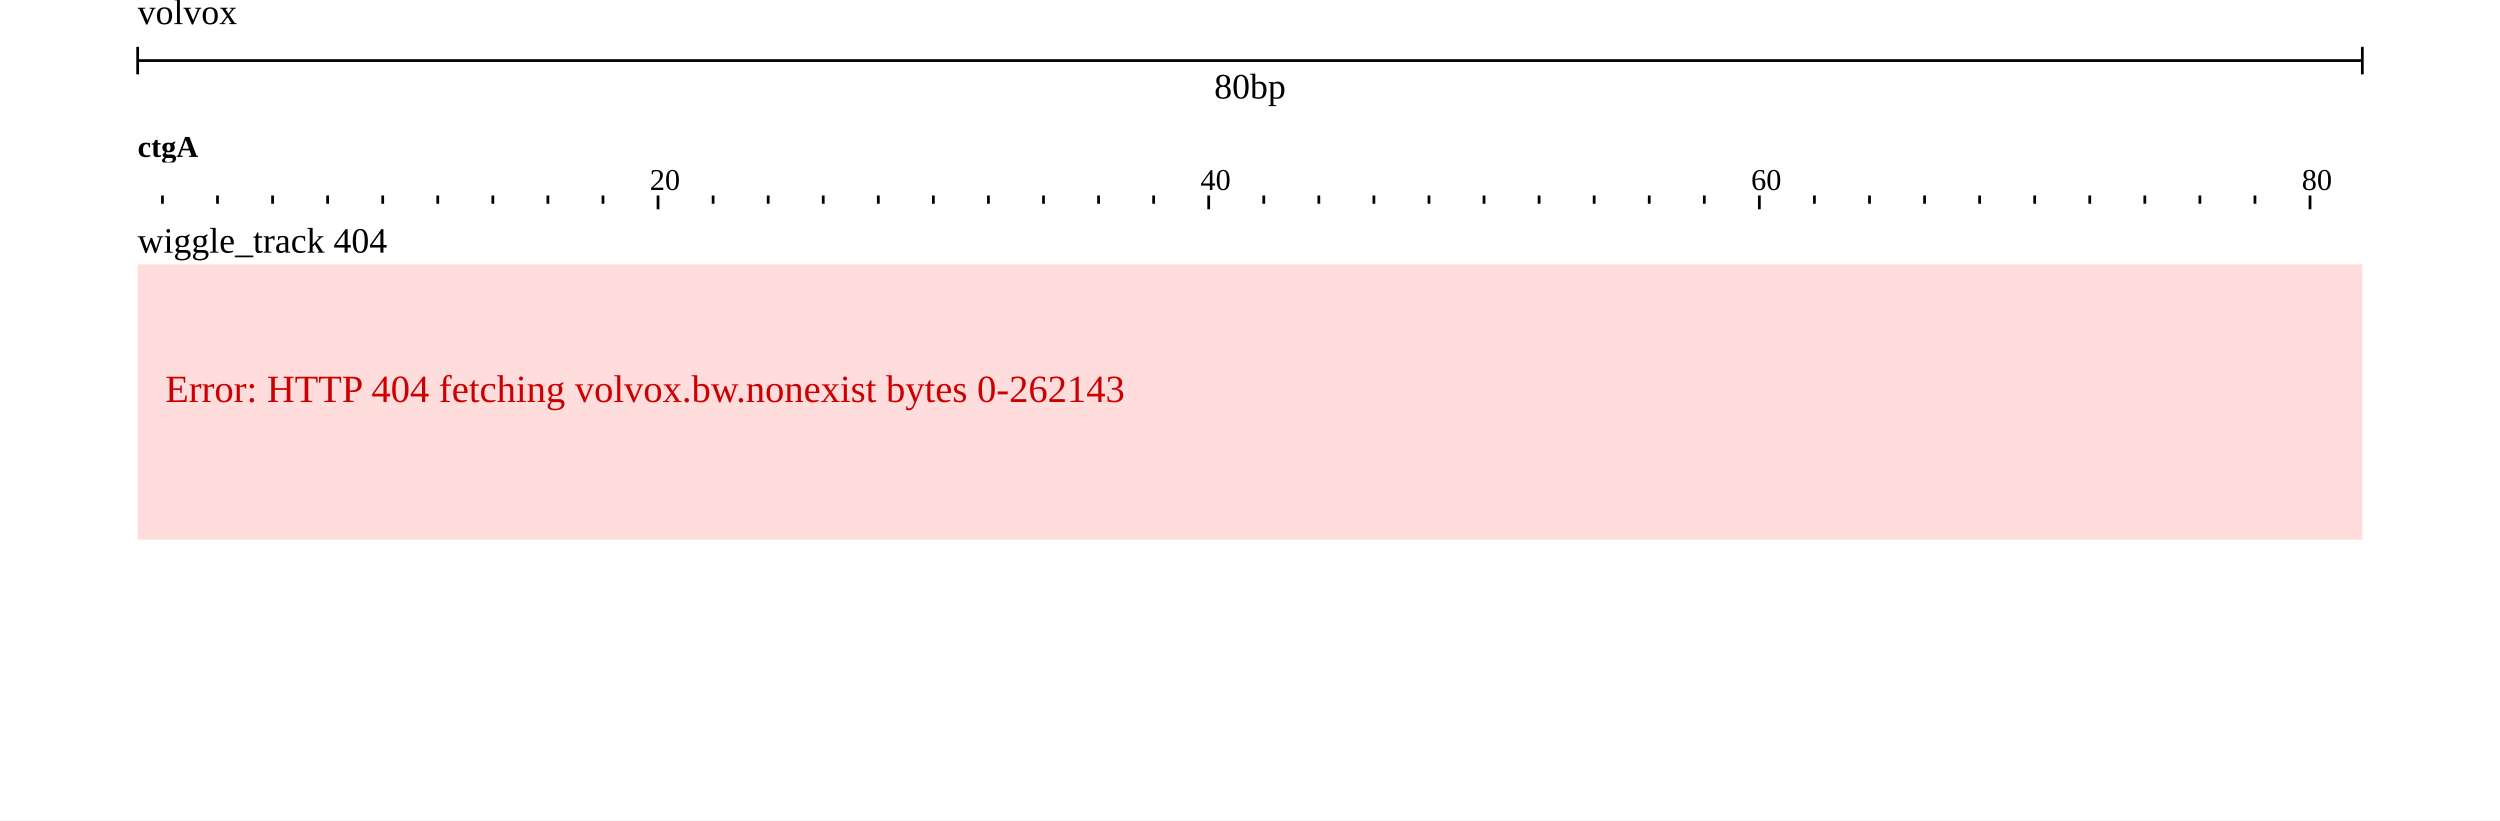
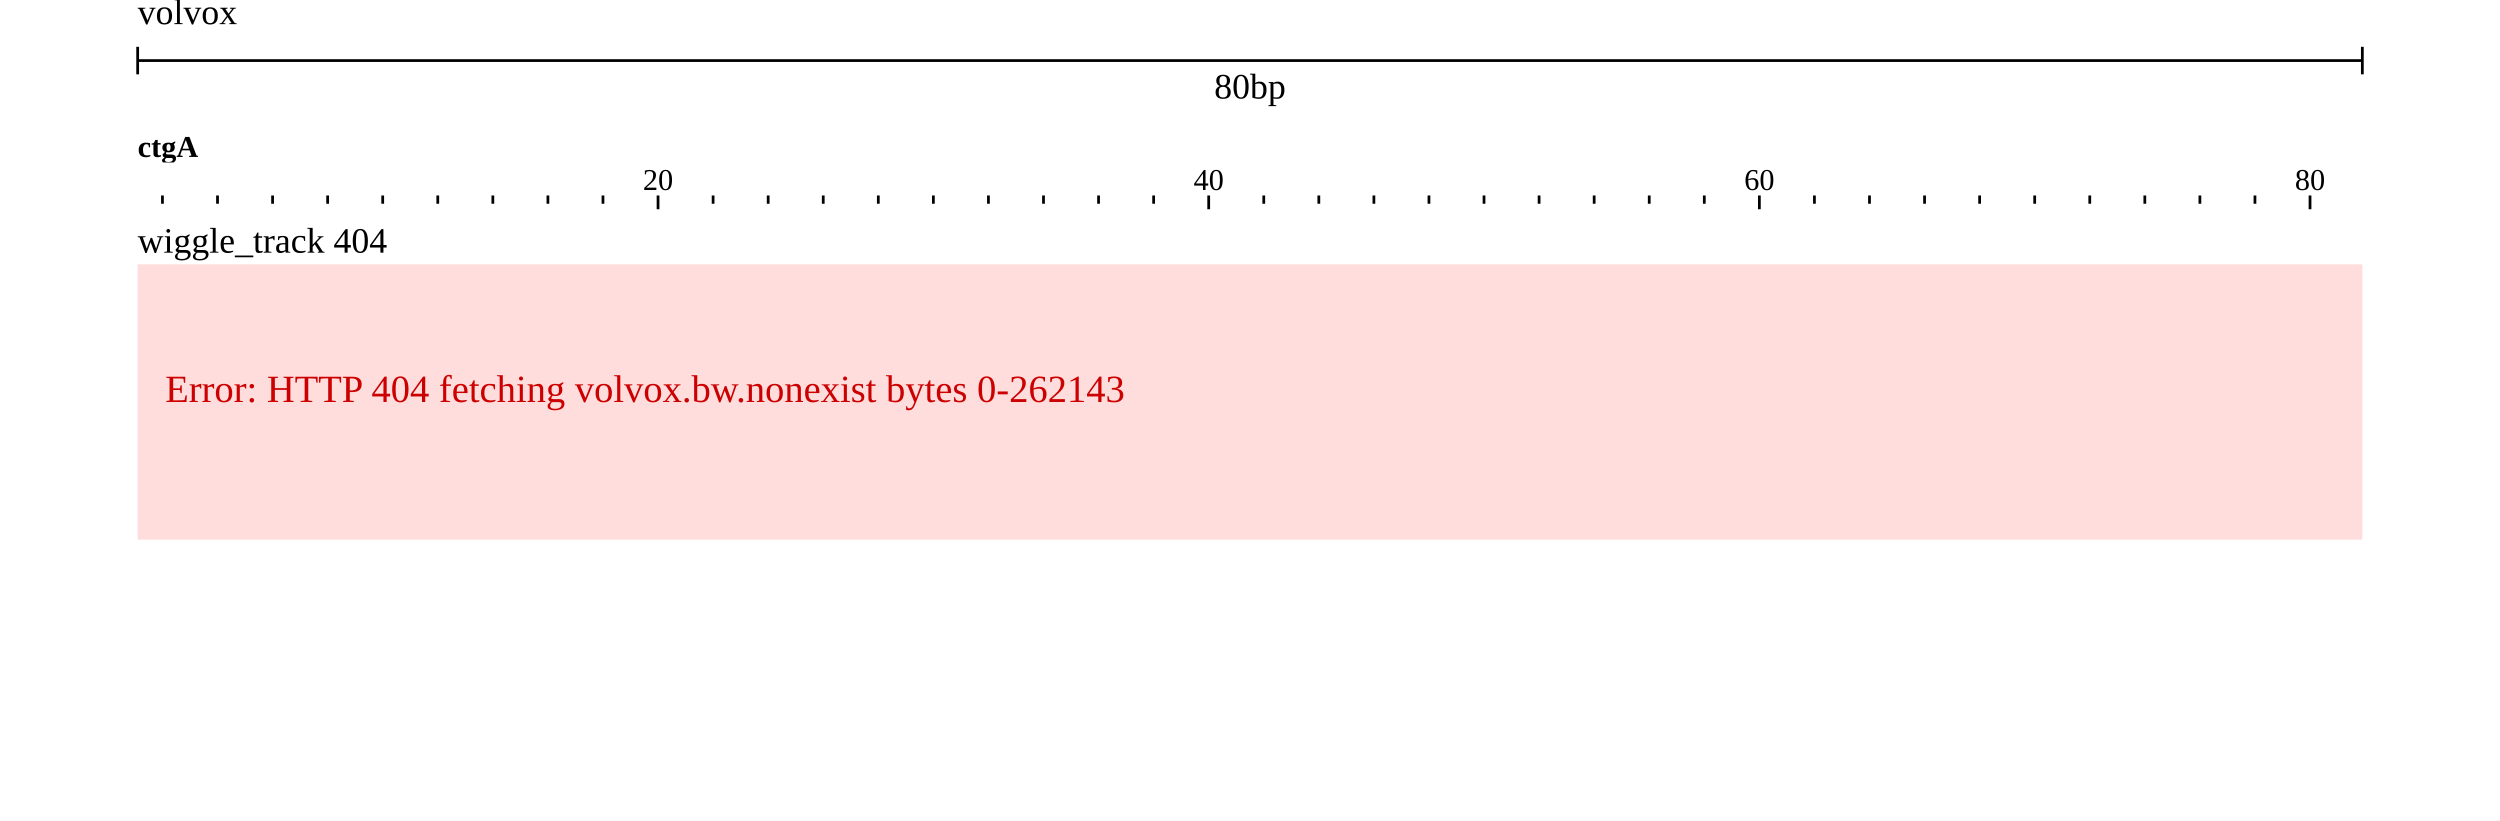
<svg xmlns="http://www.w3.org/2000/svg" width="908" height="298" viewBox="0 0 908 298">
  <rect width="908" height="298" fill="#ffffff" />
  <g transform="translate(50 0)">
    <g transform="translate(0)">
      <g id="header">
        <text x="0" y="0" dominant-baseline="hanging" font-size="13" fill="#000000">volvox</text>
        <g transform="translate(0 22)">
          <line x1="0" x2="808" y1="0" y2="0" stroke="#000000" />
          <line x1="0" x2="0" y1="-5" y2="5" stroke="#000000" />
          <line x1="808" x2="808" y1="-5" y2="5" stroke="#000000" />
          <text x="404" y="5" text-anchor="middle" dominant-baseline="hanging" font-size="13" fill="#000000">80bp</text>
        </g>
        <g transform="translate(0 44)">
          <g transform="translate(0 0)">
            <defs>
              <clipPath id="clip-integration_test-volvox:ctgA:0.1:80.9:0">
                <rect x="0" y="0" width="808" height="100" />
              </clipPath>
            </defs>
            <g clip-path="url(#clip-integration_test-volvox:ctgA:0.1:80.9:0)">
              <line x1="-31" x2="-31" y1="27" y2="30" stroke-width="1" stroke="#000000" />
              <line x1="-11" x2="-11" y1="27" y2="32" stroke-width="1" stroke="#000000" />
              <line x1="9" x2="9" y1="27" y2="30" stroke-width="1" stroke="#000000" />
              <line x1="29" x2="29" y1="27" y2="30" stroke-width="1" stroke="#000000" />
              <line x1="49" x2="49" y1="27" y2="30" stroke-width="1" stroke="#000000" />
              <line x1="69" x2="69" y1="27" y2="30" stroke-width="1" stroke="#000000" />
              <line x1="89" x2="89" y1="27" y2="30" stroke-width="1" stroke="#000000" />
              <line x1="109" x2="109" y1="27" y2="30" stroke-width="1" stroke="#000000" />
              <line x1="129" x2="129" y1="27" y2="30" stroke-width="1" stroke="#000000" />
              <line x1="149" x2="149" y1="27" y2="30" stroke-width="1" stroke="#000000" />
              <line x1="169" x2="169" y1="27" y2="30" stroke-width="1" stroke="#000000" />
              <line x1="189" x2="189" y1="27" y2="32" stroke-width="1" stroke="#000000" />
              <line x1="209" x2="209" y1="27" y2="30" stroke-width="1" stroke="#000000" />
              <line x1="229" x2="229" y1="27" y2="30" stroke-width="1" stroke="#000000" />
              <line x1="249" x2="249" y1="27" y2="30" stroke-width="1" stroke="#000000" />
              <line x1="269" x2="269" y1="27" y2="30" stroke-width="1" stroke="#000000" />
              <line x1="289" x2="289" y1="27" y2="30" stroke-width="1" stroke="#000000" />
              <line x1="309" x2="309" y1="27" y2="30" stroke-width="1" stroke="#000000" />
              <line x1="329" x2="329" y1="27" y2="30" stroke-width="1" stroke="#000000" />
              <line x1="349" x2="349" y1="27" y2="30" stroke-width="1" stroke="#000000" />
              <line x1="369" x2="369" y1="27" y2="30" stroke-width="1" stroke="#000000" />
              <line x1="389" x2="389" y1="27" y2="32" stroke-width="1" stroke="#000000" />
              <line x1="409" x2="409" y1="27" y2="30" stroke-width="1" stroke="#000000" />
              <line x1="429" x2="429" y1="27" y2="30" stroke-width="1" stroke="#000000" />
              <line x1="449" x2="449" y1="27" y2="30" stroke-width="1" stroke="#000000" />
              <line x1="469" x2="469" y1="27" y2="30" stroke-width="1" stroke="#000000" />
              <line x1="489" x2="489" y1="27" y2="30" stroke-width="1" stroke="#000000" />
              <line x1="509" x2="509" y1="27" y2="30" stroke-width="1" stroke="#000000" />
              <line x1="529" x2="529" y1="27" y2="30" stroke-width="1" stroke="#000000" />
              <line x1="549" x2="549" y1="27" y2="30" stroke-width="1" stroke="#000000" />
              <line x1="569" x2="569" y1="27" y2="30" stroke-width="1" stroke="#000000" />
              <line x1="589" x2="589" y1="27" y2="32" stroke-width="1" stroke="#000000" />
              <line x1="609" x2="609" y1="27" y2="30" stroke-width="1" stroke="#000000" />
              <line x1="629" x2="629" y1="27" y2="30" stroke-width="1" stroke="#000000" />
              <line x1="649" x2="649" y1="27" y2="30" stroke-width="1" stroke="#000000" />
              <line x1="669" x2="669" y1="27" y2="30" stroke-width="1" stroke="#000000" />
              <line x1="689" x2="689" y1="27" y2="30" stroke-width="1" stroke="#000000" />
              <line x1="709" x2="709" y1="27" y2="30" stroke-width="1" stroke="#000000" />
              <line x1="729" x2="729" y1="27" y2="30" stroke-width="1" stroke="#000000" />
              <line x1="749" x2="749" y1="27" y2="30" stroke-width="1" stroke="#000000" />
              <line x1="769" x2="769" y1="27" y2="30" stroke-width="1" stroke="#000000" />
              <line x1="789" x2="789" y1="27" y2="32" stroke-width="1" stroke="#000000" />
              <line x1="809" x2="809" y1="27" y2="30" stroke-width="1" stroke="#000000" />
              <line x1="829" x2="829" y1="27" y2="30" stroke-width="1" stroke="#000000" />
-               <text x="186" y="25" font-size="11" fill="#000000">20</text>
-               <text x="386" y="25" font-size="11" fill="#000000">40</text>
-               <text x="586" y="25" font-size="11" fill="#000000">60</text>
-               <text x="786" y="25" font-size="11" fill="#000000">80</text>
+               <text x="189" y="25" text-anchor="middle" font-size="11" fill="#000000">20</text>
+               <text x="389" y="25" text-anchor="middle" font-size="11" fill="#000000">40</text>
+               <text x="589" y="25" text-anchor="middle" font-size="11" fill="#000000">60</text>
+               <text x="789" y="25" text-anchor="middle" font-size="11" fill="#000000">80</text>
            </g>
          </g>
          <g transform="translate(0 0)">
            <defs>
              <clipPath id="reflabel-integration_test-volvox:ctgA:0:80:0">
                <rect x="0" y="0" width="1598" height="15" />
              </clipPath>
            </defs>
            <g clip-path="url(#reflabel-integration_test-volvox:ctgA:0:80:0)">
              <text x="0" y="13" font-size="11" font-weight="bold" fill="#000000">ctgA</text>
            </g>
          </g>
        </g>
      </g>
    </g>
    <g transform="translate(0 78)">
      <g transform="translate(0 0)">
        <defs>
          <clipPath id="track-clip-integration_test-volvox_bigwig_nonexist">
            <rect x="-50" y="18" width="858" height="100" />
          </clipPath>
        </defs>
        <g clip-path="url(#track-clip-integration_test-volvox_bigwig_nonexist)">
          <g transform="translate(0 18)">
            <rect x="0" y="0" width="808" height="100" fill="#ffdddd" />
            <text x="10" y="50" fill="#cc0000" font-size="14">Error: HTTP 404 fetching volvox.bw.nonexist bytes 0-262143</text>
          </g>
        </g>
        <text x="0" y="5" font-size="13" dominant-baseline="hanging" fill="#000000">wiggle_track 404</text>
      </g>
    </g>
    <g transform="translate(0 78)">
      <defs>
        <clipPath id="highlight-clip-integration_test">
          <rect x="0" y="0" width="808" height="120" />
        </clipPath>
      </defs>
      <g clip-path="url(#highlight-clip-integration_test)" />
    </g>
  </g>
</svg>
